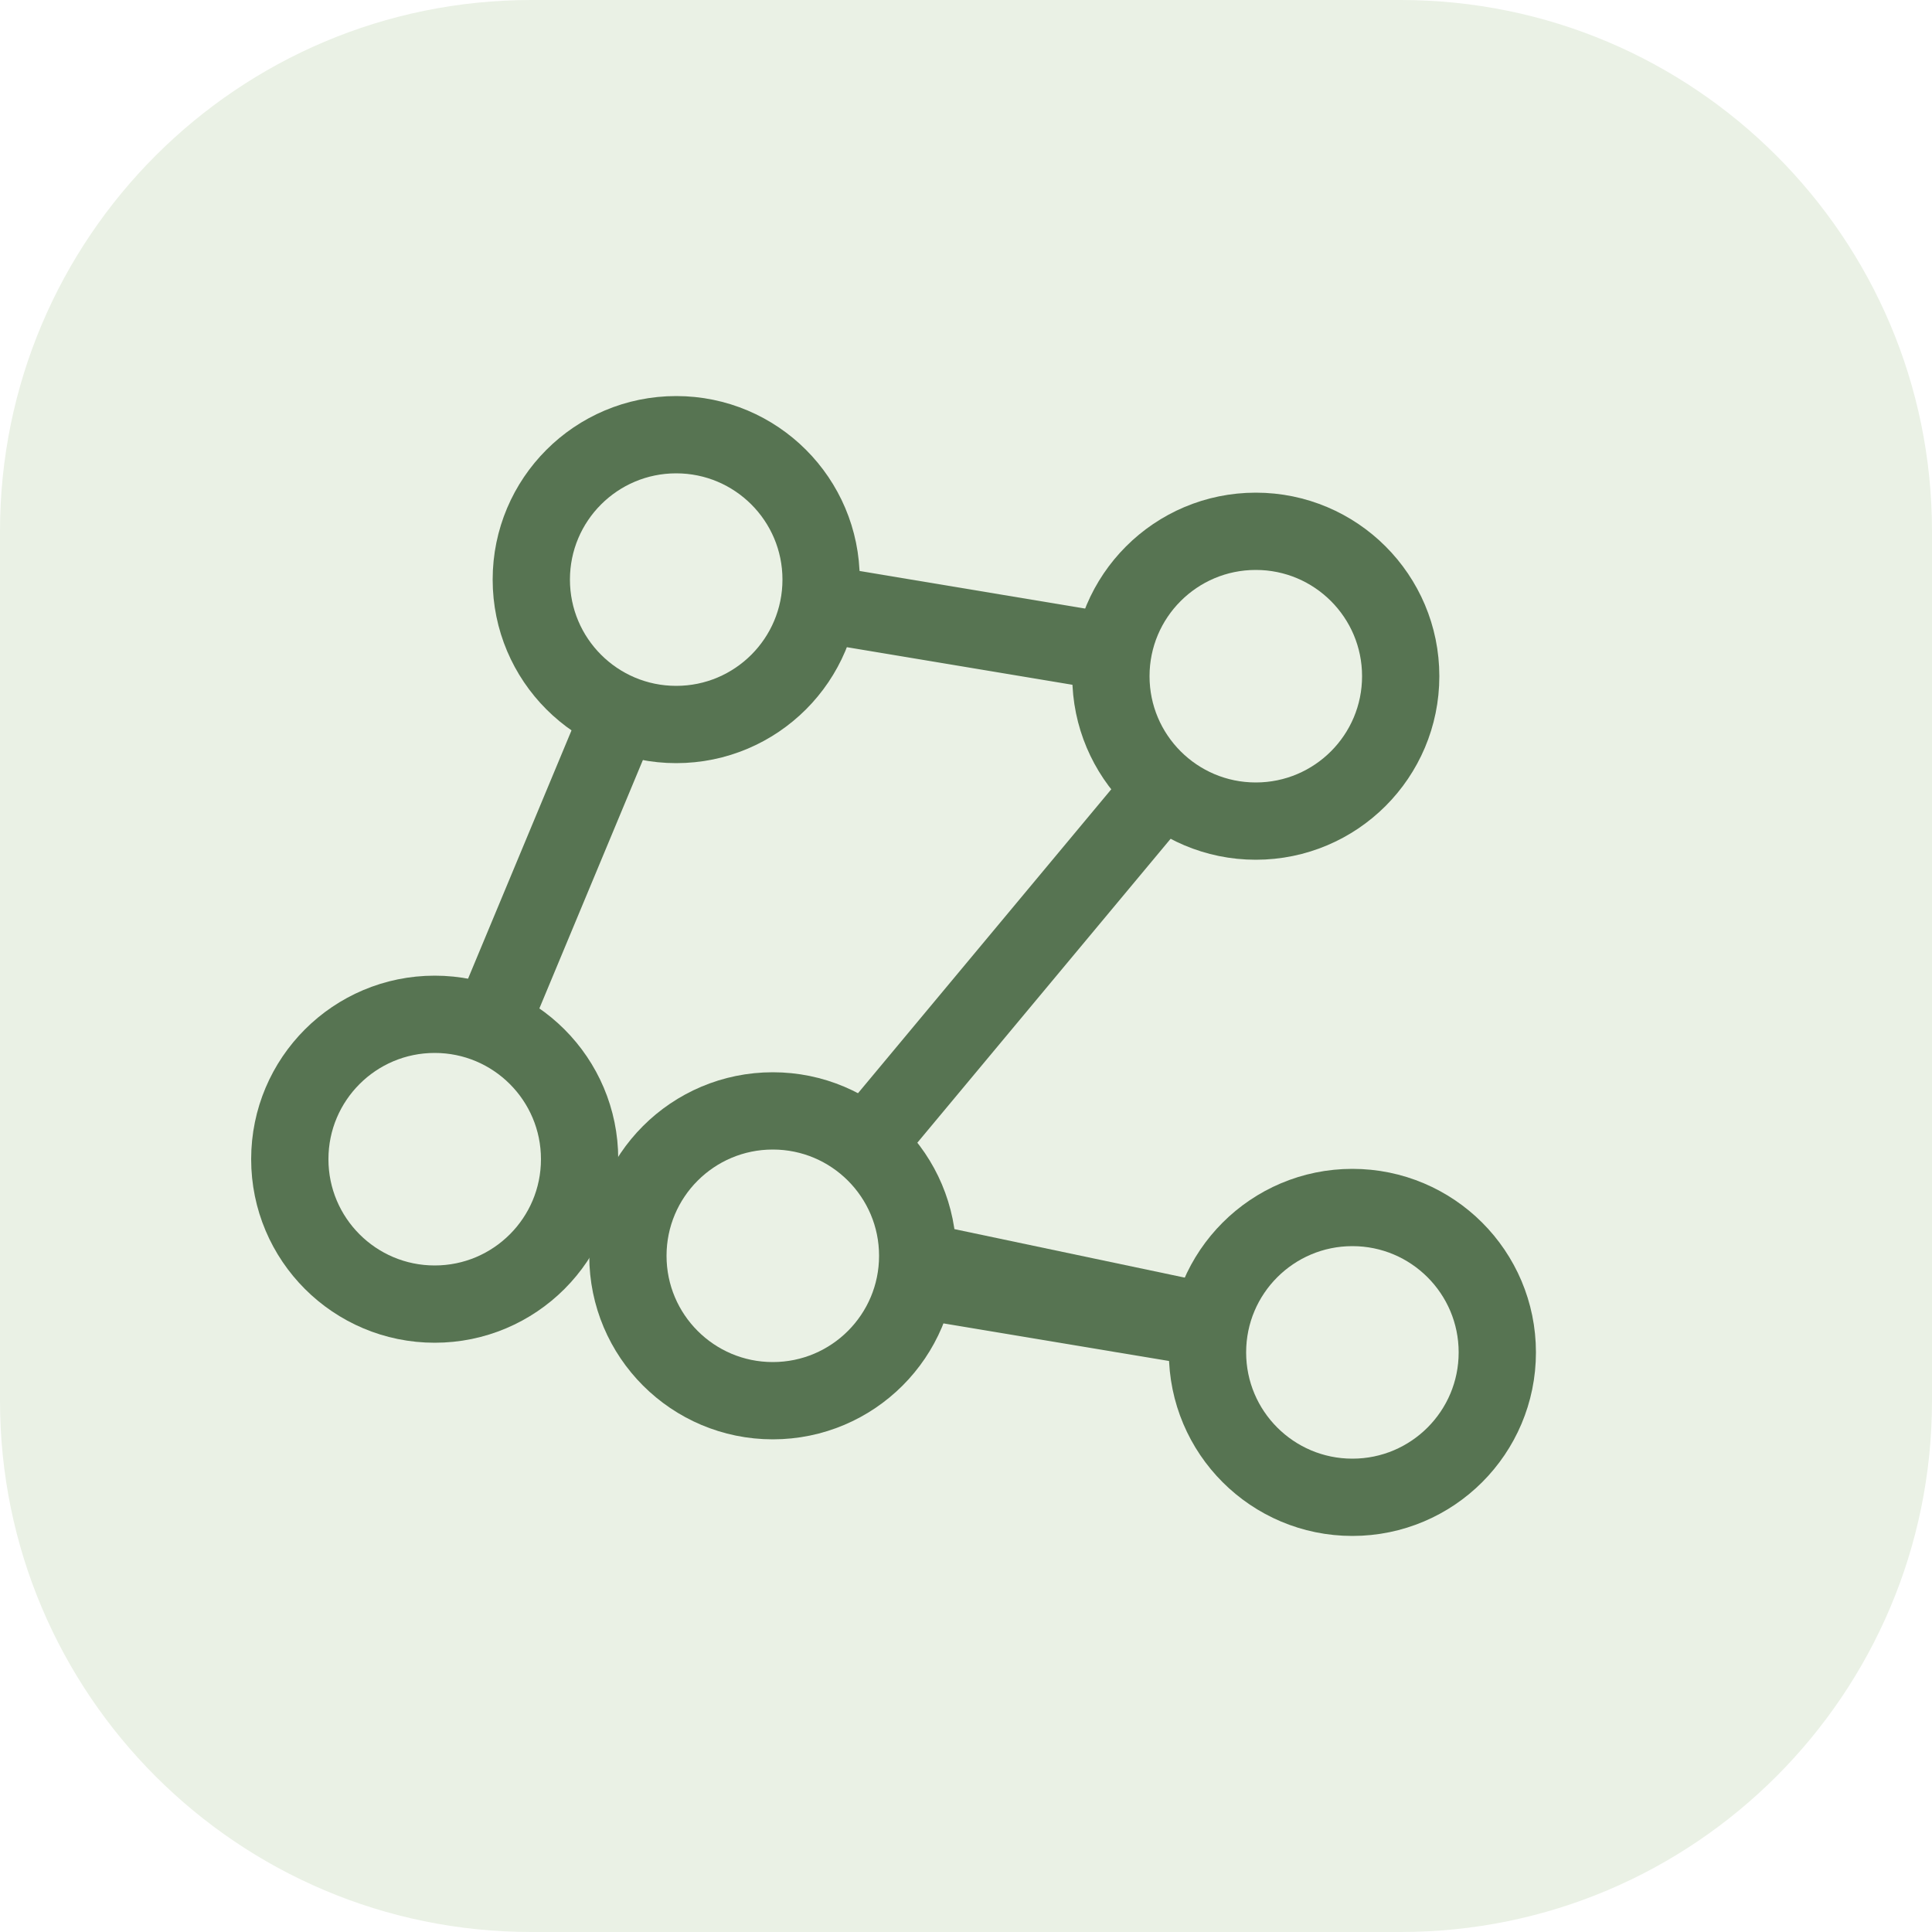
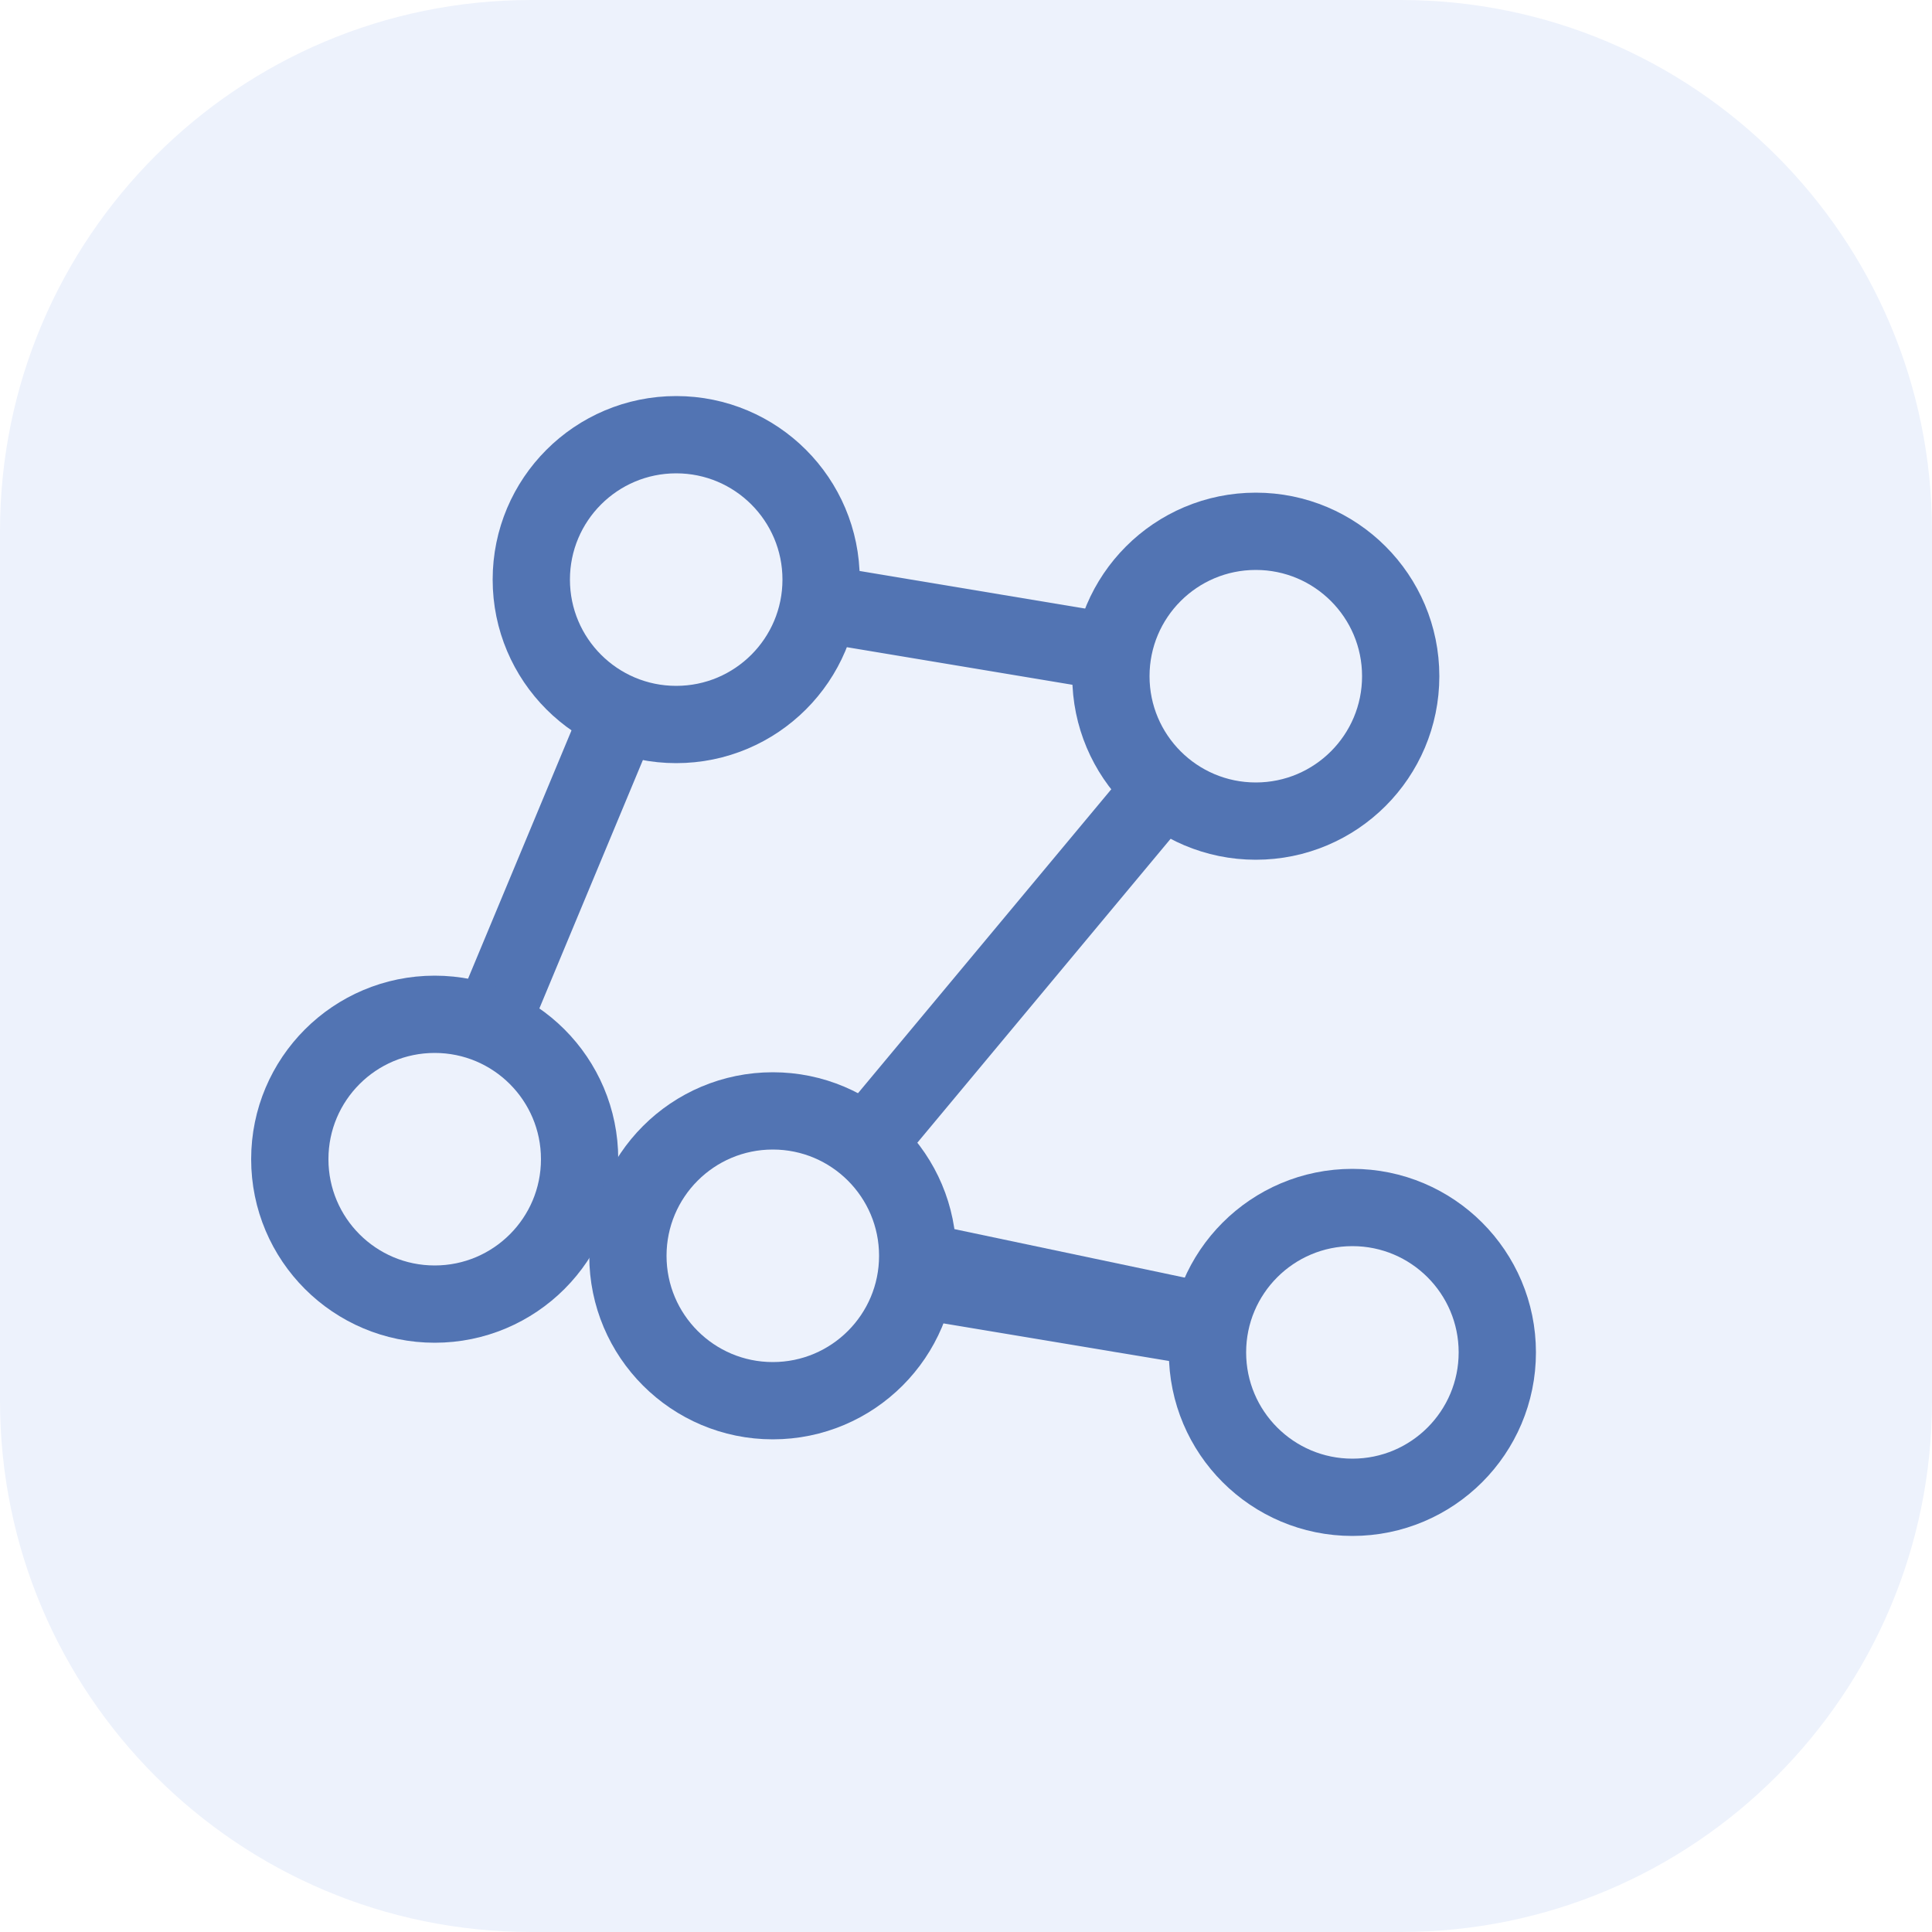
<svg xmlns="http://www.w3.org/2000/svg" width="40" height="40" viewBox="0 0 40 40">
-   <rect width="40" height="40" rx="11" fill="#eaf1e5" />
-   <g fill="none" stroke="#577452" stroke-width="1.6">
+   <rect width="40" height="40" rx="11" fill="#edf2fc" />
+   <g fill="none" stroke="#5274b3" stroke-width="1.6">
    <path d="M14 12l12 2-10 12 12 2M14 12l-5 12 19 4" />
-     <circle cx="14" cy="12" r="3" fill="#eaf1e5" />
-     <circle cx="26" cy="14" r="3" fill="#eaf1e5" />
-     <circle cx="9" cy="24" r="3" fill="#eaf1e5" />
-     <circle cx="16" cy="26" r="3" fill="#eaf1e5" />
-     <circle cx="28" cy="28" r="3" fill="#eaf1e5" />
+     <circle cx="14" cy="12" r="3" fill="#edf2fc" />
+     <circle cx="26" cy="14" r="3" fill="#edf2fc" />
+     <circle cx="9" cy="24" r="3" fill="#edf2fc" />
+     <circle cx="16" cy="26" r="3" fill="#edf2fc" />
+     <circle cx="28" cy="28" r="3" fill="#edf2fc" />
  </g>
</svg>
